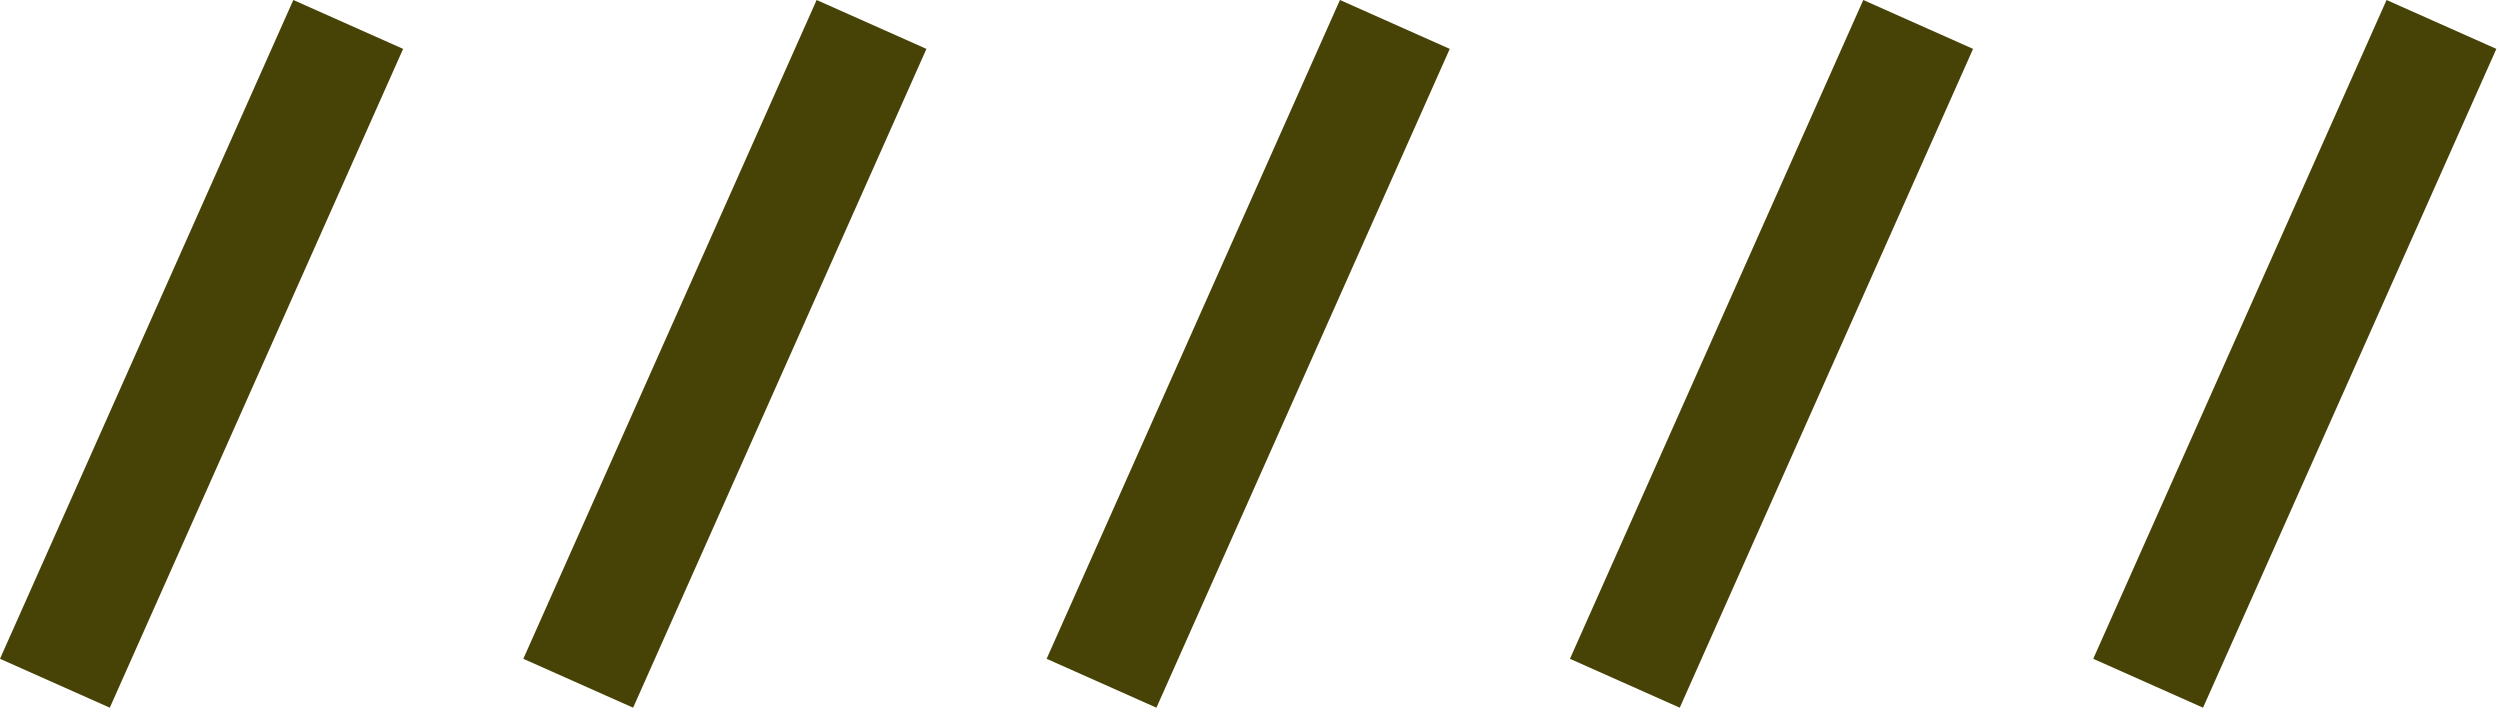
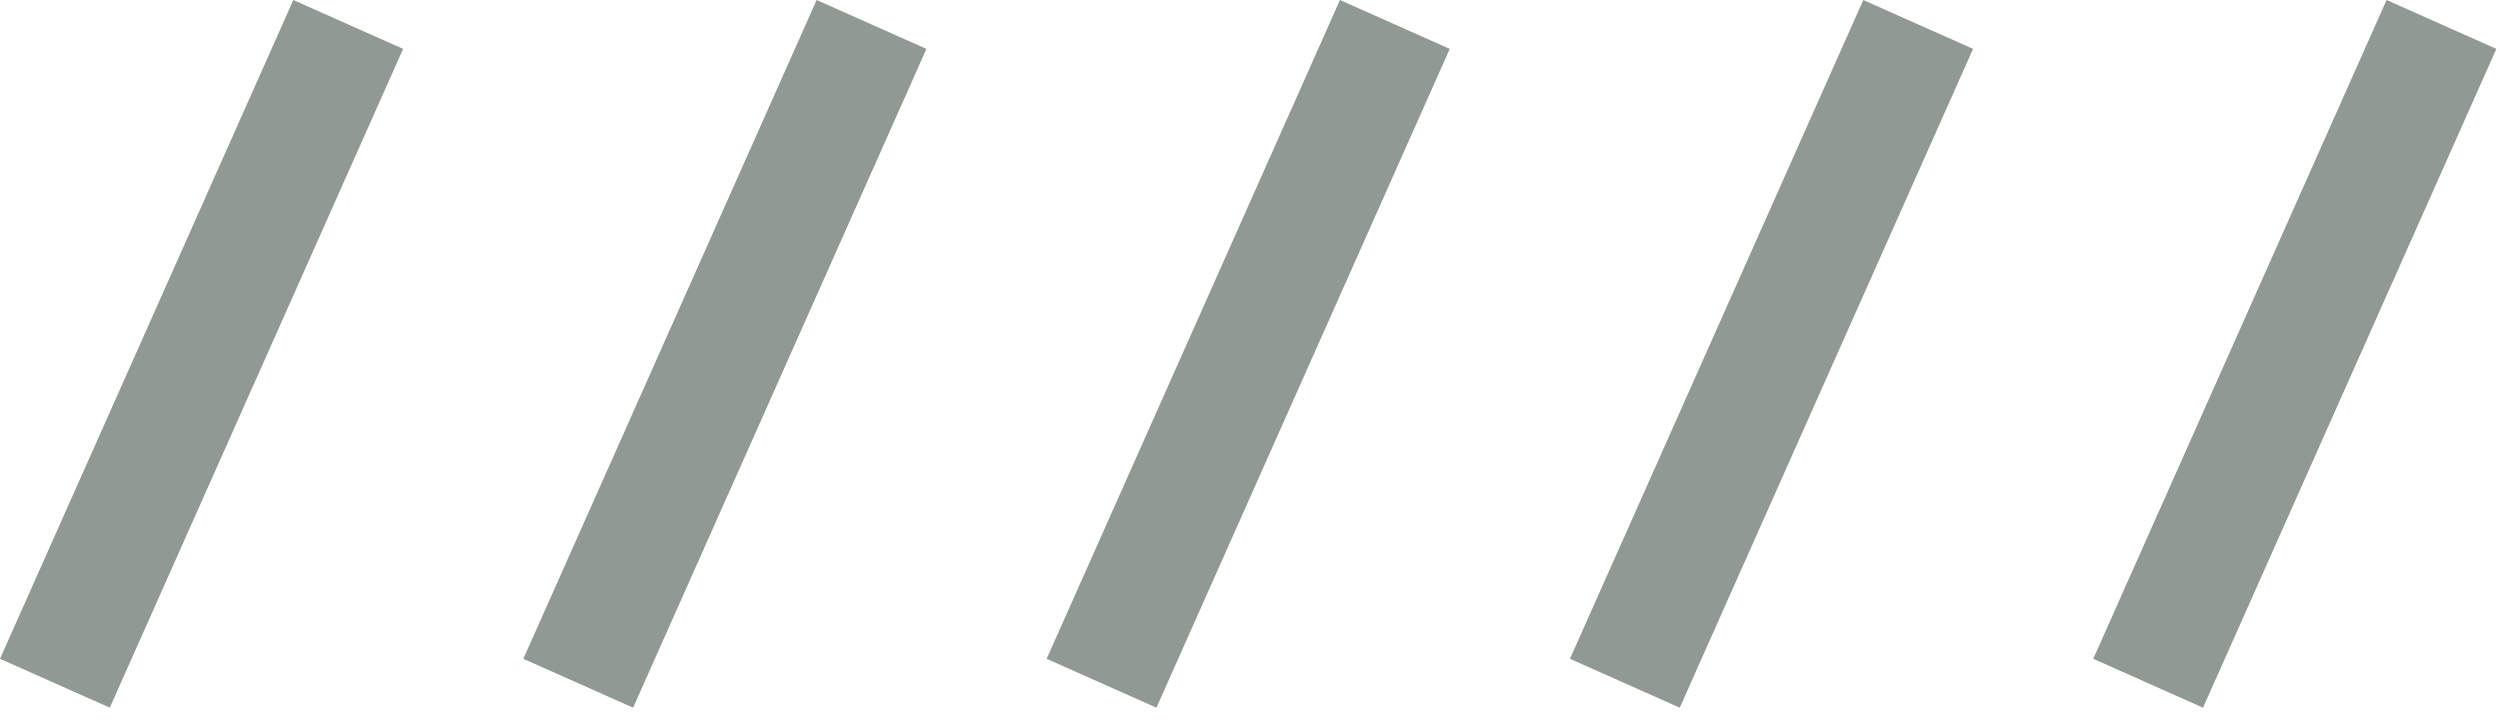
<svg xmlns="http://www.w3.org/2000/svg" width="104" height="30" viewBox="0 0 104 30" fill="none">
-   <rect x="12.202" width="5" height="30" transform="rotate(24 12.2021 0)" fill="#474306" />
-   <rect x="33.972" width="5" height="30" transform="rotate(24 33.9719 0)" fill="#474306" />
-   <rect x="55.742" width="5" height="30" transform="rotate(24 55.7418 0)" fill="#474306" />
-   <rect x="77.512" width="5" height="30" transform="rotate(24 77.5116 0)" fill="#474306" />
-   <rect x="99.281" width="5" height="30" transform="rotate(24 99.2813 0)" fill="#474306" />
+   <rect x="12.202" width="5" height="30" transform="rotate(24 12.2021 0)" fill="#909a92" />
+   <rect x="33.972" width="5" height="30" transform="rotate(24 33.9719 0)" fill="#909a92" />
+   <rect x="55.742" width="5" height="30" transform="rotate(24 55.7418 0)" fill="#909a92" />
+   <rect x="77.512" width="5" height="30" transform="rotate(24 77.5116 0)" fill="#909a92" />
+   <rect x="99.281" width="5" height="30" transform="rotate(24 99.2813 0)" fill="#909a92" />
</svg>
